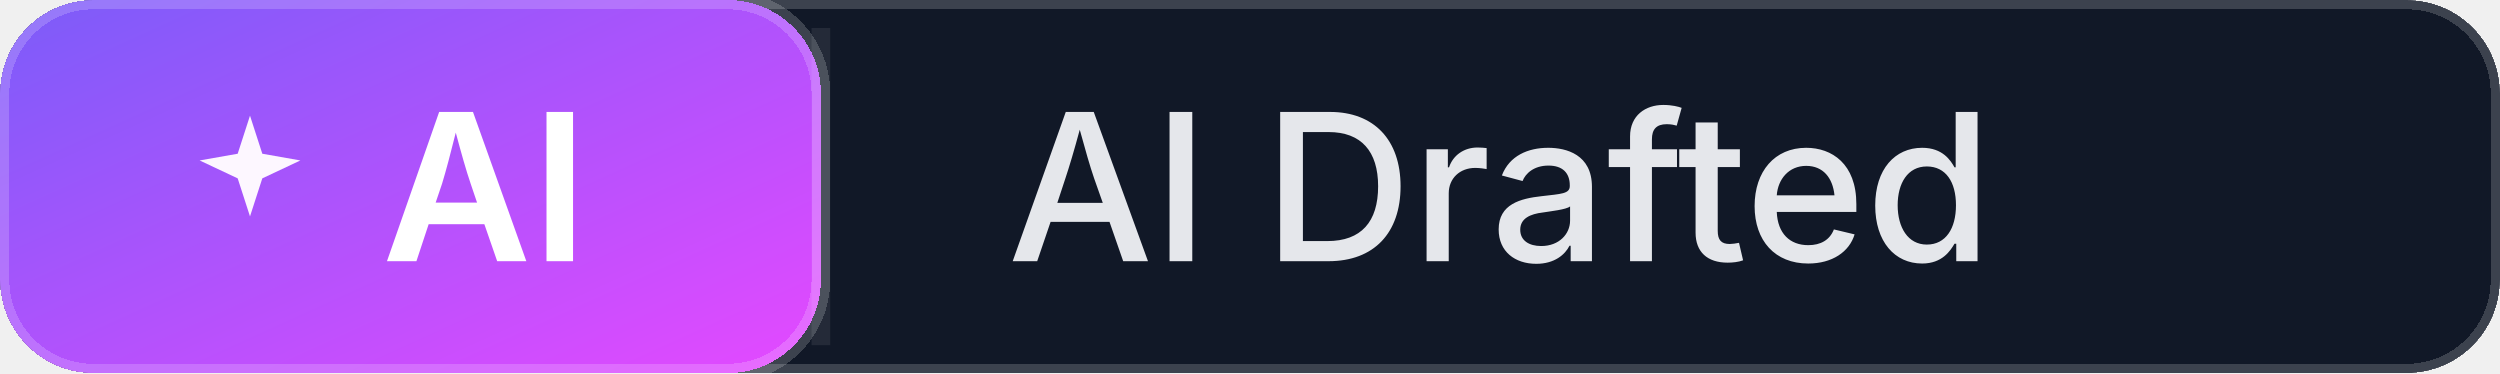
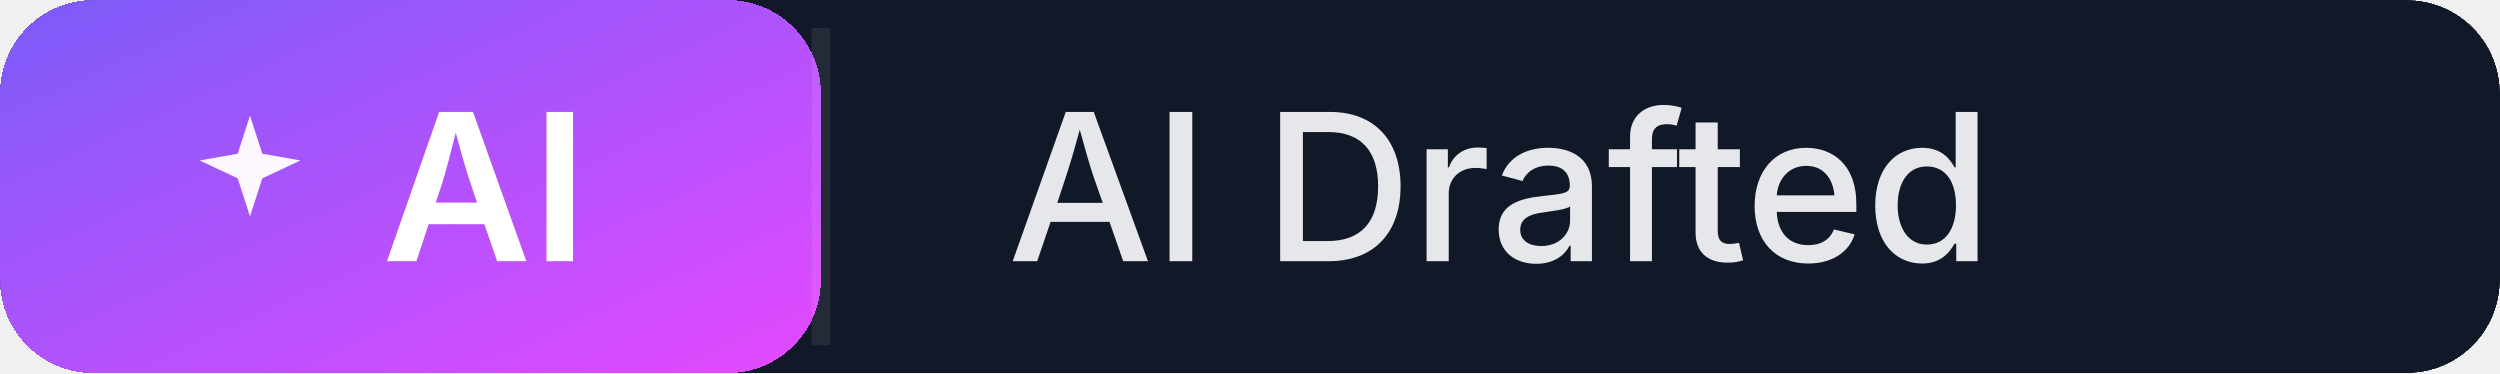
<svg xmlns="http://www.w3.org/2000/svg" width="134" height="20" role="img" aria-label="AI Drafted">
  <defs>
    <clipPath id="clip-ai-drafted">
      <rect rx="5" width="134" height="20" />
    </clipPath>
    <linearGradient id="grad-ai-ai-drafted" x1="0%" y1="0%" x2="100%" y2="100%">
      <stop offset="0%" stop-color="#7B5CF9" />
      <stop offset="100%" stop-color="#E549FF" />
    </linearGradient>
  </defs>
  <g clip-path="url(#clip-ai-drafted)" shape-rendering="crispEdges">
-     <rect rx="5" width="134" height="20" fill="#111827" stroke="rgba(255,255,255,0.18)" stroke-width="1" stroke-linejoin="round" />
-     <rect rx="5" width="44" height="20" fill="url(#grad-ai-ai-drafted)" stroke="rgba(255,255,255,0.18)" stroke-width="1" stroke-linejoin="round" />
+     <rect rx="5" width="134" height="20" fill="#111827" />
+     <rect rx="5" width="44" height="20" fill="url(#grad-ai-ai-drafted)" />
  </g>
  <g fill="none" stroke="rgba(255,255,255,0.08)">
    <path d="M 44 1.5 V 18.5" />
  </g>
  <g>
    <path d="M9 2l1.1 3.4L13.5 6 10.1 7.6 9 11 7.9 7.6 4.5 6 7.9 5.4 9 2z" fill="#FDF7FF" transform="translate(8 5) scale(0.6)" />
    <text x="26.0" y="14" text-anchor="middle" fill="#FFFFFF" font-family="Inter, 'Segoe UI', 'Helvetica Neue', Arial, sans-serif" font-size="11" font-weight="600">AI</text>
    <text x="54" y="14" fill="#E5E7EB" font-family="Inter, 'Segoe UI', 'Helvetica Neue', Arial, sans-serif" font-size="11" font-weight="500">AI Drafted</text>
  </g>
</svg>
